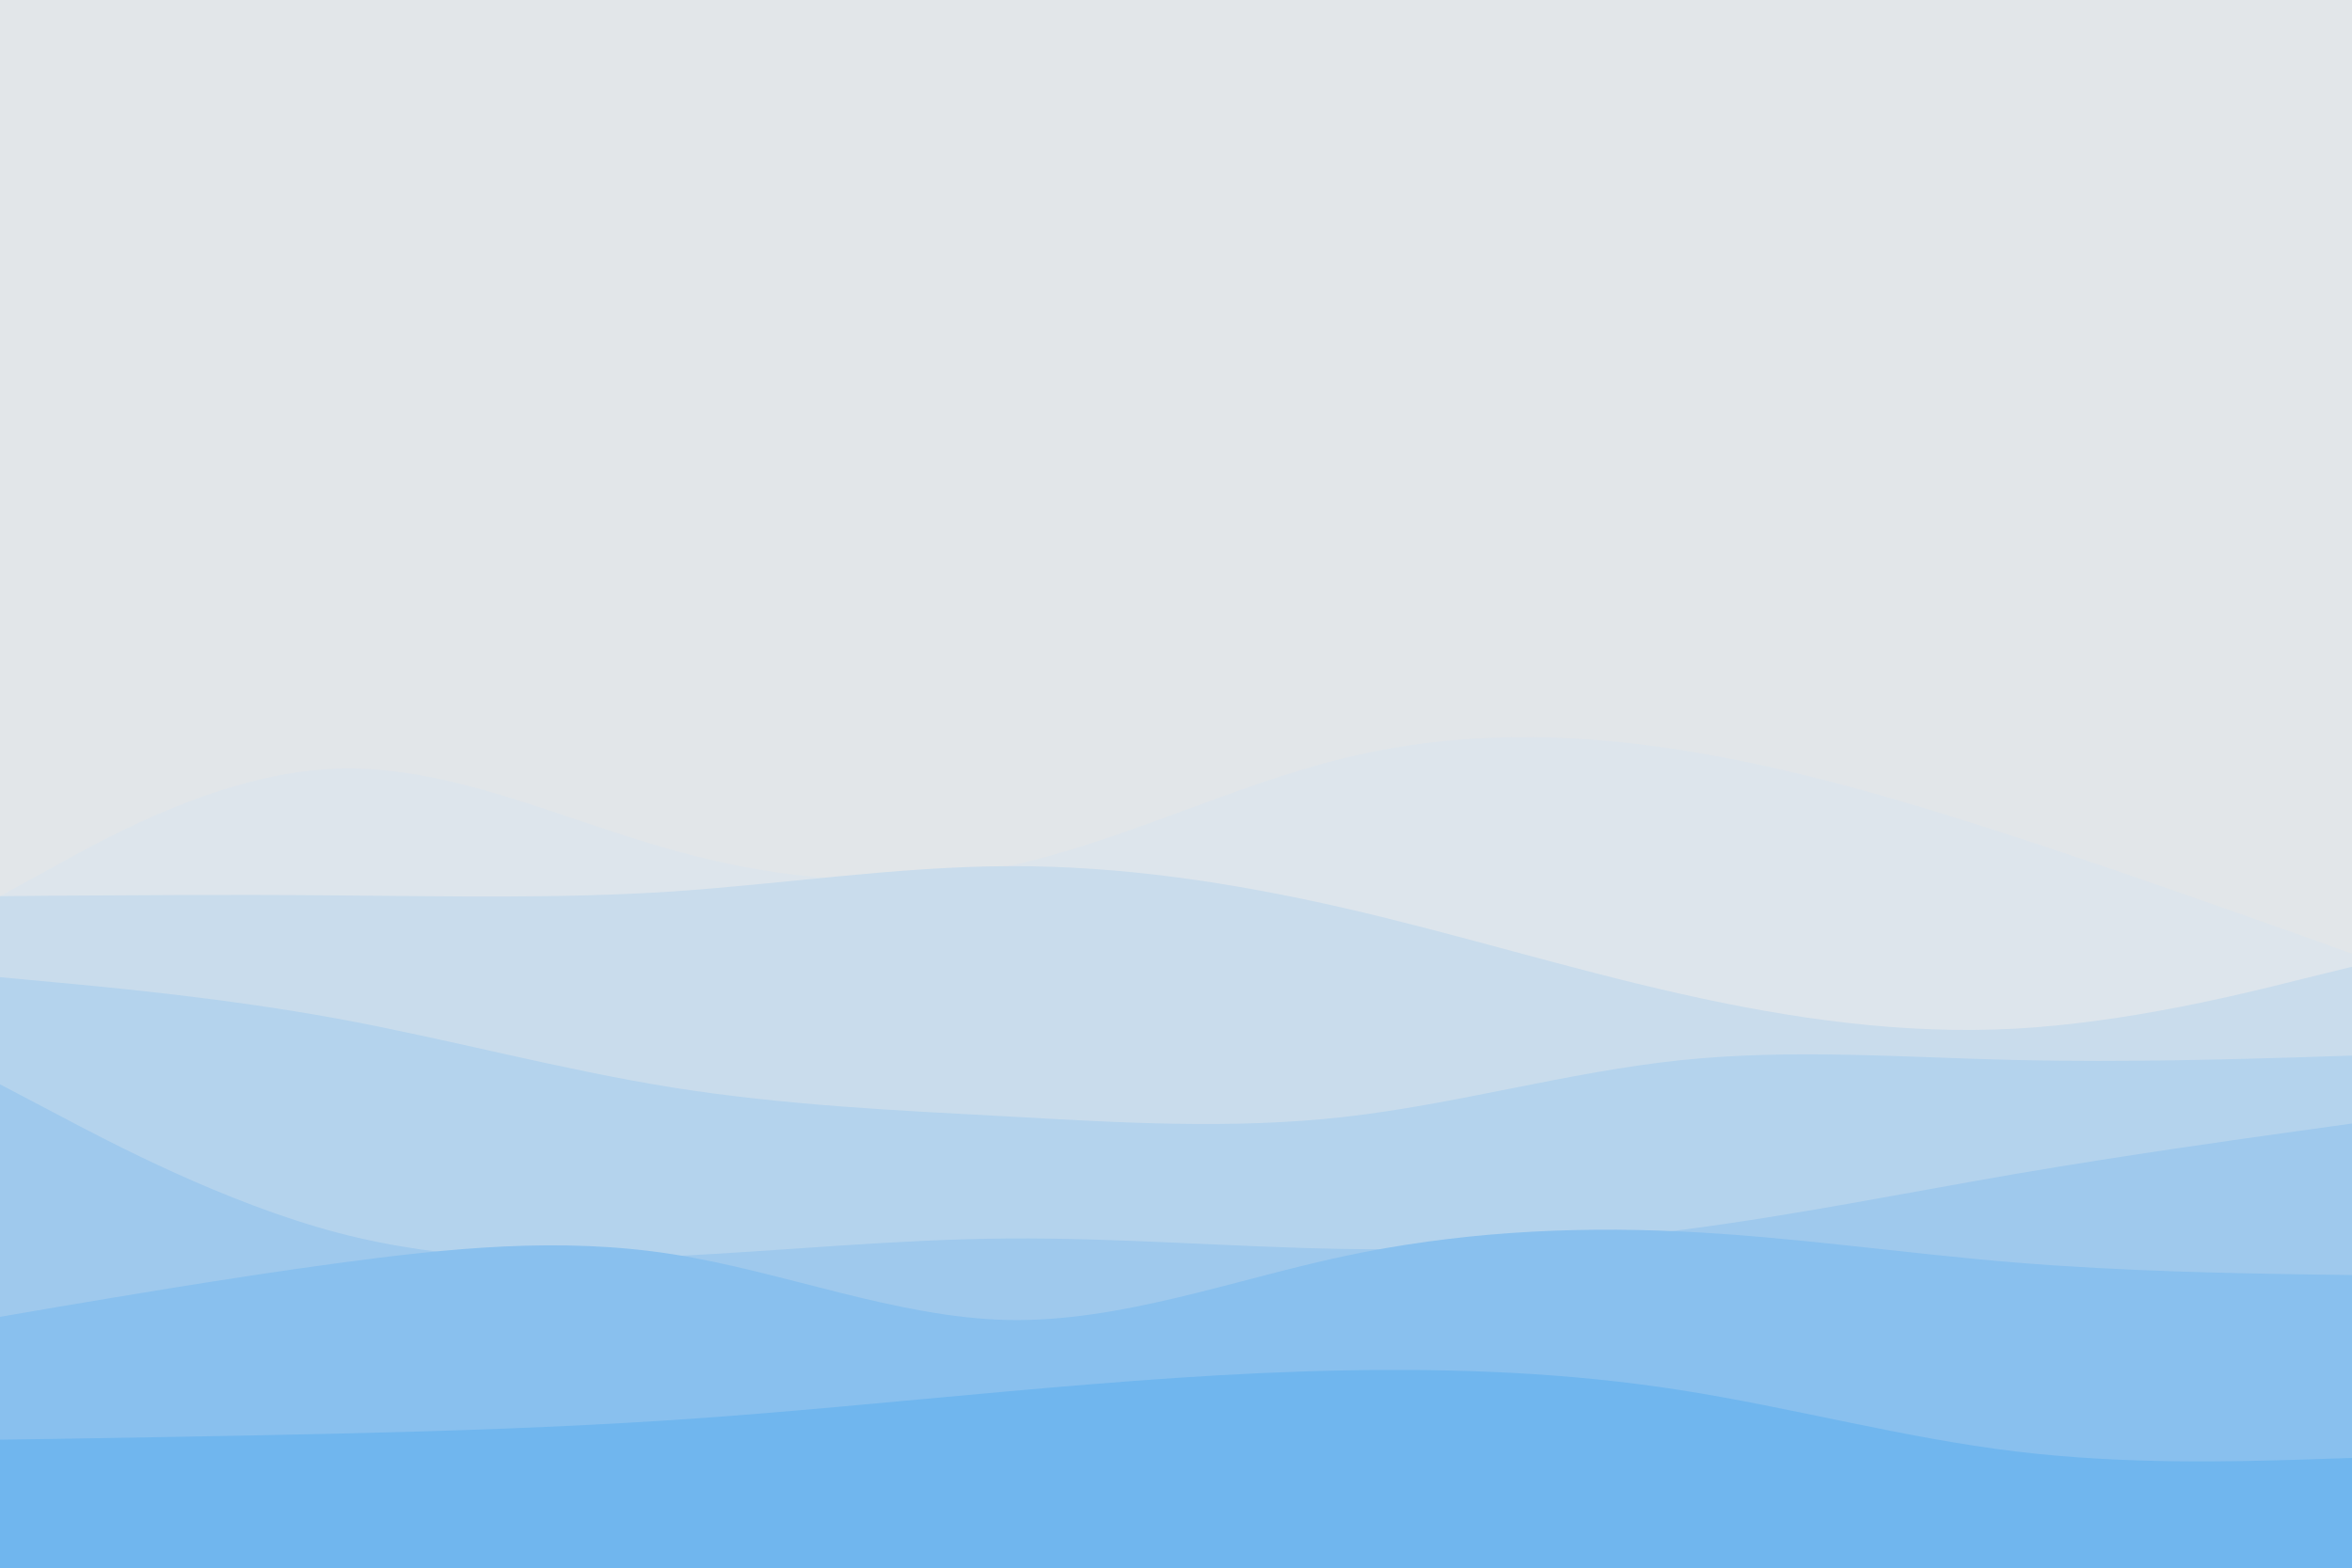
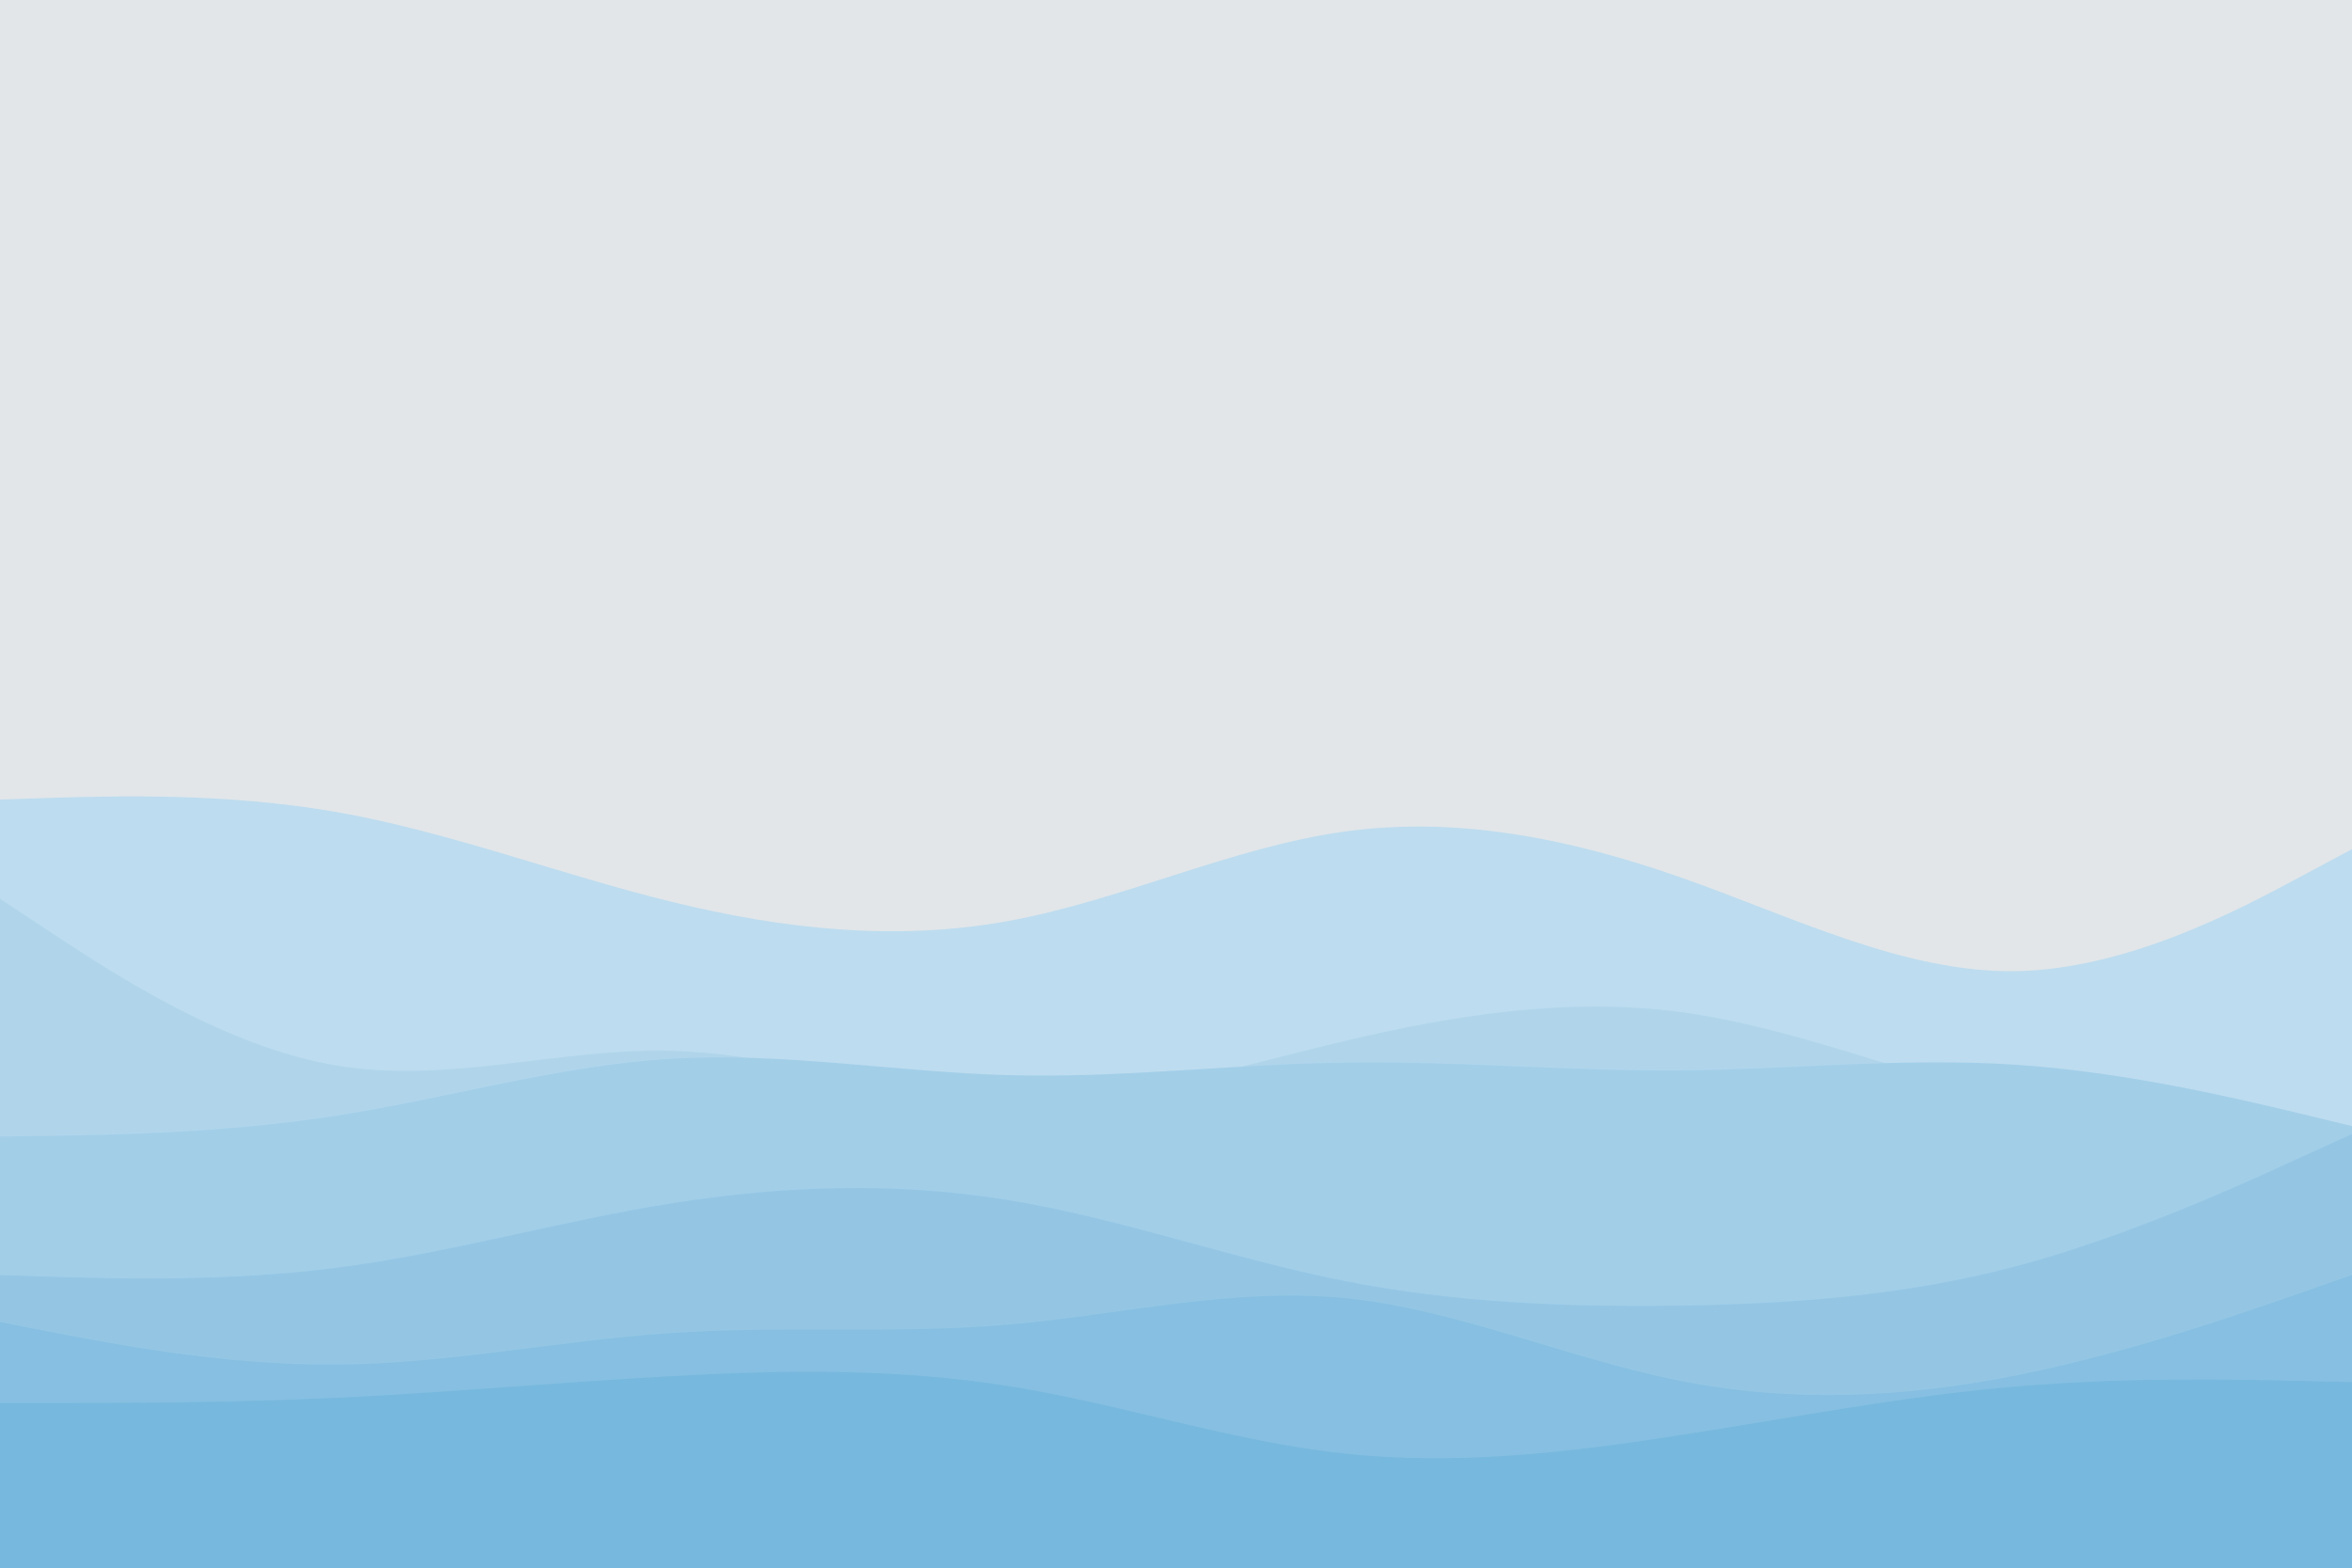
<svg xmlns="http://www.w3.org/2000/svg" id="visual" viewBox="0 0 900 600" width="900" height="600" version="1.1">
  <rect x="0" y="0" width="900" height="600" fill="#e2e6e9" />
-   <path d="M0 343L21.5 331.2C43 319.3 86 295.7 128.8 294.2C171.7 292.7 214.3 313.3 257.2 325.3C300 337.3 343 340.7 385.8 331.5C428.7 322.3 471.3 300.7 514.2 290.2C557 279.7 600 280.3 642.8 287C685.7 293.7 728.3 306.3 771.2 320.3C814 334.3 857 349.7 878.5 357.3L900 365L900 601L878.5 601C857 601 814 601 771.2 601C728.3 601 685.7 601 642.8 601C600 601 557 601 514.2 601C471.3 601 428.7 601 385.8 601C343 601 300 601 257.2 601C214.3 601 171.7 601 128.8 601C86 601 43 601 21.5 601L0 601Z" fill="#dde5ec" />
-   <path d="M0 343L21.5 342.8C43 342.7 86 342.3 128.8 342.7C171.7 343 214.3 344 257.2 341.2C300 338.3 343 331.7 385.8 331.5C428.7 331.3 471.3 337.7 514.2 347.5C557 357.3 600 370.7 642.8 380.3C685.7 390 728.3 396 771.2 393.7C814 391.3 857 380.7 878.5 375.3L900 370L900 601L878.5 601C857 601 814 601 771.2 601C728.3 601 685.7 601 642.8 601C600 601 557 601 514.2 601C471.3 601 428.7 601 385.8 601C343 601 300 601 257.2 601C214.3 601 171.7 601 128.8 601C86 601 43 601 21.5 601L0 601Z" fill="#c9dcec" />
-   <path d="M0 374L21.5 376C43 378 86 382 128.8 389.8C171.7 397.7 214.3 409.3 257.2 416.2C300 423 343 425 385.8 427.3C428.7 429.7 471.3 432.3 514.2 427.5C557 422.7 600 410.3 642.8 405.8C685.7 401.3 728.3 404.7 771.2 405.7C814 406.7 857 405.3 878.5 404.7L900 404L900 601L878.5 601C857 601 814 601 771.2 601C728.3 601 685.7 601 642.8 601C600 601 557 601 514.2 601C471.3 601 428.7 601 385.8 601C343 601 300 601 257.2 601C214.3 601 171.7 601 128.8 601C86 601 43 601 21.5 601L0 601Z" fill="#b4d3ed" />
-   <path d="M0 415L21.5 426.3C43 437.7 86 460.3 128.8 471.7C171.7 483 214.3 483 257.2 480.8C300 478.7 343 474.3 385.8 474C428.7 473.7 471.3 477.3 514.2 478C557 478.7 600 476.3 642.8 470.8C685.7 465.3 728.3 456.7 771.2 449.3C814 442 857 436 878.5 433L900 430L900 601L878.5 601C857 601 814 601 771.2 601C728.3 601 685.7 601 642.8 601C600 601 557 601 514.2 601C471.3 601 428.7 601 385.8 601C343 601 300 601 257.2 601C214.3 601 171.7 601 128.8 601C86 601 43 601 21.5 601L0 601Z" fill="#9fc9ed" />
-   <path d="M0 504L21.5 500.3C43 496.7 86 489.3 128.8 483.5C171.7 477.7 214.3 473.3 257.2 480C300 486.7 343 504.3 385.8 505.2C428.7 506 471.3 490 514.2 480.8C557 471.7 600 469.3 642.8 471.3C685.7 473.3 728.3 479.7 771.2 483.2C814 486.7 857 487.3 878.5 487.7L900 488L900 601L878.5 601C857 601 814 601 771.2 601C728.3 601 685.7 601 642.8 601C600 601 557 601 514.2 601C471.3 601 428.7 601 385.8 601C343 601 300 601 257.2 601C214.3 601 171.7 601 128.8 601C86 601 43 601 21.5 601L0 601Z" fill="#89c0ee" />
-   <path d="M0 551L21.5 550.7C43 550.3 86 549.7 128.8 548.7C171.7 547.7 214.3 546.3 257.2 543.5C300 540.7 343 536.3 385.8 532.5C428.7 528.7 471.3 525.3 514.2 524.5C557 523.7 600 525.3 642.8 532C685.7 538.7 728.3 550.3 771.2 555.5C814 560.7 857 559.3 878.5 558.7L900 558L900 601L878.5 601C857 601 814 601 771.2 601C728.3 601 685.7 601 642.8 601C600 601 557 601 514.2 601C471.3 601 428.7 601 385.8 601C343 601 300 601 257.2 601C214.3 601 171.7 601 128.8 601C86 601 43 601 21.5 601L0 601Z" fill="#70b6ee" />
+   <path d="M0 306L21.5 305.3C43 304.7 86 303.3 128.8 310.8C171.7 318.3 214.3 334.7 257.2 345.2C300 355.7 343 360.3 385.8 352.5C428.7 344.7 471.3 324.3 514.2 318.3C557 312.3 600 320.7 642.8 335.7C685.7 350.7 728.3 372.3 771.2 371.7C814 371 857 348 878.5 336.5L900 325L900 601L878.5 601C857 601 814 601 771.2 601C728.3 601 685.7 601 642.8 601C600 601 557 601 514.2 601C471.3 601 428.7 601 385.8 601C343 601 300 601 257.2 601C214.3 601 171.7 601 128.8 601C86 601 43 601 21.5 601L0 601Z" fill="#bddcef" />
+   <path d="M0 344L21.5 358.2C43 372.3 86 400.7 128.8 407.8C171.7 415 214.3 401 257.2 402.2C300 403.3 343 419.7 385.8 421C428.7 422.3 471.3 408.7 514.2 398.5C557 388.3 600 381.7 642.8 387.3C685.7 393 728.3 411 771.2 421C814 431 857 433 878.5 434L900 435L900 601L878.5 601C857 601 814 601 771.2 601C728.3 601 685.7 601 642.8 601C600 601 557 601 514.2 601C471.3 601 428.7 601 385.8 601C343 601 300 601 257.2 601C214.3 601 171.7 601 128.8 601C86 601 43 601 21.5 601L0 601Z" fill="#b0d5eb" />
+   <path d="M0 435L21.5 434.7C43 434.3 86 433.7 128.8 427C171.7 420.3 214.3 407.7 257.2 405.2C300 402.7 343 410.3 385.8 411.5C428.7 412.7 471.3 407.3 514.2 406.7C557 406 600 410 642.8 409.7C685.7 409.3 728.3 404.7 771.2 407.5C814 410.3 857 420.7 878.5 425.8L900 431L900 601L878.5 601C857 601 814 601 771.2 601C728.3 601 685.7 601 642.8 601C600 601 557 601 514.2 601C471.3 601 428.7 601 385.8 601C343 601 300 601 257.2 601C214.3 601 171.7 601 128.8 601C86 601 43 601 21.5 601L0 601Z" fill="#a2cee8" />
+   <path d="M0 488L21.5 488.7C43 489.3 86 490.7 128.8 485.2C171.7 479.7 214.3 467.3 257.2 460.5C300 453.7 343 452.3 385.8 459.3C428.7 466.3 471.3 481.7 514.2 490.2C557 498.7 600 500.3 642.8 499.7C685.7 499 728.3 496 771.2 484.7C814 473.3 857 453.7 878.5 443.8L900 434L900 601L878.5 601C857 601 814 601 771.2 601C728.3 601 685.7 601 642.8 601C600 601 557 601 514.2 601C471.3 601 428.7 601 385.8 601C343 601 300 601 257.2 601C214.3 601 171.7 601 128.8 601C86 601 43 601 21.5 601L0 601Z" fill="#94c6e4" />
+   <path d="M0 506L21.5 510.2C43 514.3 86 522.7 128.8 522.3C171.7 522 214.3 513 257.2 510.2C300 507.3 343 510.7 385.8 507C428.7 503.3 471.3 492.7 514.2 496.8C557 501 600 520 642.8 528.5C685.7 537 728.3 535 771.2 526.5C814 518 857 503 878.5 495.5L900 488L900 601L878.5 601C857 601 814 601 771.2 601C728.3 601 685.7 601 642.8 601C600 601 557 601 514.2 601C471.3 601 428.7 601 385.8 601C343 601 300 601 257.2 601C214.3 601 171.7 601 128.8 601C86 601 43 601 21.5 601L0 601Z" fill="#86bfe1" />
+   <path d="M0 537L21.5 537C43 537 86 537 128.8 535C171.7 533 214.3 529 257.2 526.7C300 524.3 343 523.7 385.8 530.5C428.7 537.3 471.3 551.7 514.2 556.3C557 561 600 556 642.8 549.3C685.7 542.7 728.3 534.3 771.2 530.7C814 527 857 528 878.5 528.5L900 529L900 601L878.5 601C857 601 814 601 771.2 601C728.3 601 685.7 601 642.8 601C600 601 557 601 514.2 601C471.3 601 428.7 601 385.8 601C343 601 300 601 257.2 601C214.3 601 171.7 601 128.8 601C86 601 43 601 21.5 601L0 601Z" fill="#77b8de" />
</svg>
